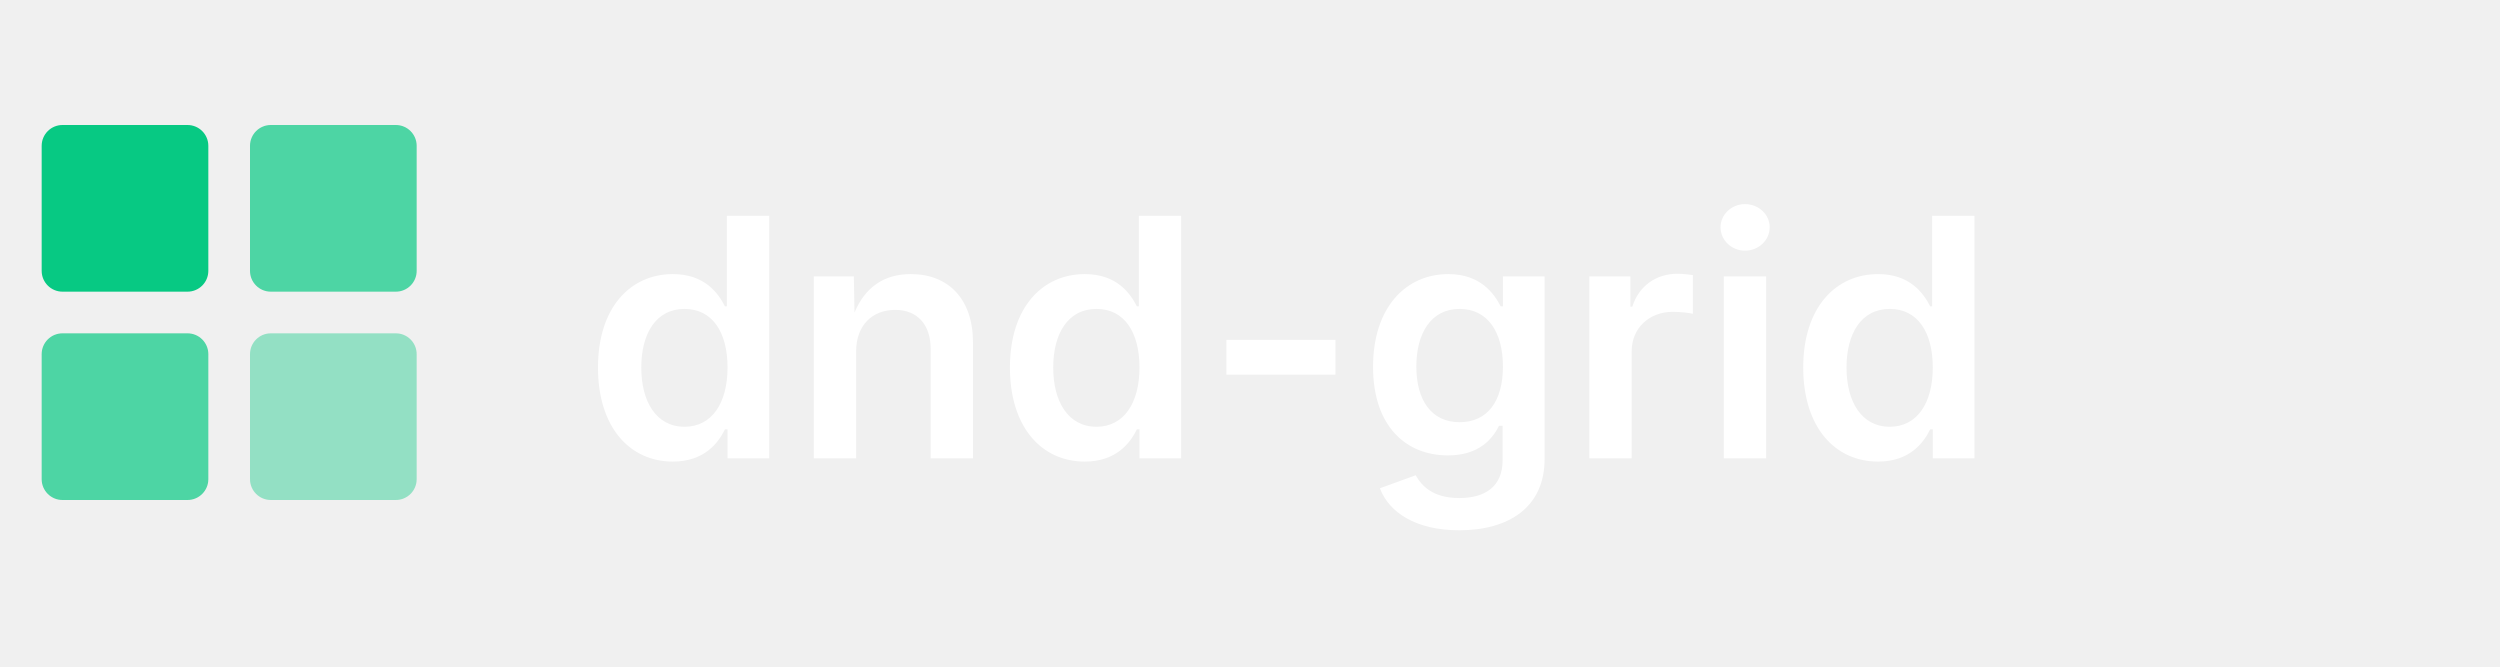
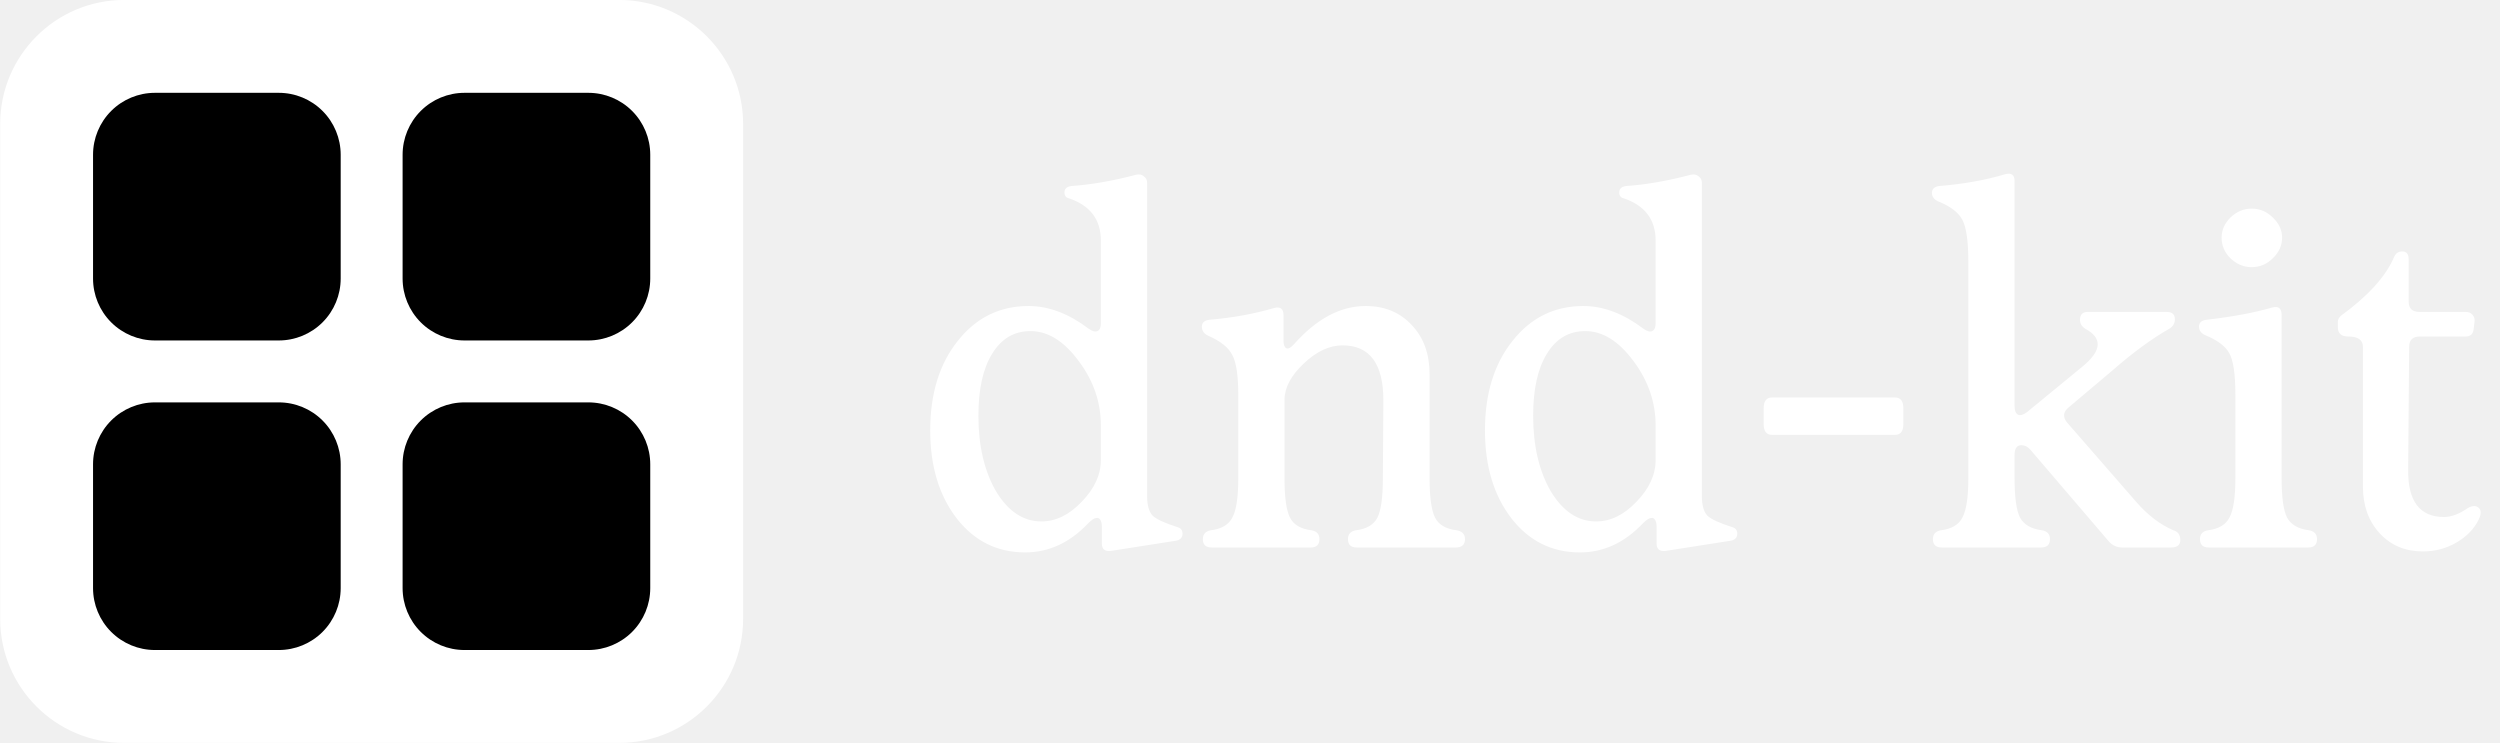
- <svg xmlns="http://www.w3.org/2000/svg" width="120" height="32" viewBox="0 0 120 32" fill="none">
-   <rect x="2" y="6" width="8" height="8" rx="1" fill="#07C983" />
-   <rect x="12" y="6" width="8" height="8" rx="1" fill="#07C983" opacity="0.7" />
-   <rect x="2" y="16" width="8" height="8" rx="1" fill="#07C983" opacity="0.7" />
-   <rect x="12" y="16" width="8" height="8" rx="1" fill="#07C983" opacity="0.4" />
-   <text x="28" y="22" font-family="system-ui, -apple-system, sans-serif" font-size="16" font-weight="600" fill="#ffffff">dnd-grid</text>
+ <svg xmlns="http://www.w3.org/2000/svg" width="3365" height="1000" viewBox="0 0 3365 1000" fill="none">
+   <g clip-path="url(#clip0_2_14)">
+     <path d="M1379.83 743.554C1342.32 743.554 1311.65 728.328 1287.81 697.876C1263.98 666.983 1252.07 627.484 1252.07 579.378C1252.07 529.949 1264.42 489.788 1289.14 458.894C1313.85 427.56 1345.63 411.892 1384.47 411.892C1411.39 411.892 1438.31 422.043 1465.23 442.344C1470.08 445.875 1474.06 446.978 1477.15 445.654C1480.24 444.33 1481.78 440.8 1481.78 435.062V323.846C1481.78 295.601 1467.44 276.624 1438.75 266.914C1434.78 266.032 1432.79 263.384 1432.79 258.97C1432.79 254.116 1435.88 251.247 1442.06 250.364C1468.54 248.599 1497.67 243.524 1529.44 235.138C1533.42 234.256 1536.73 234.918 1539.37 237.124C1542.46 239.331 1544.01 242.2 1544.01 245.73V667.424C1544.01 679.782 1546.44 688.608 1551.29 693.904C1556.14 698.759 1567.62 704.055 1585.71 709.792C1589.69 711.116 1591.67 713.985 1591.67 718.398C1591.67 723.253 1589.02 726.342 1583.73 727.666L1495.02 741.568C1487.08 742.451 1483.1 739.141 1483.1 731.638V709.13C1483.1 705.158 1482.44 702.069 1481.12 699.862C1479.79 697.656 1478.03 696.773 1475.82 697.214C1473.17 697.214 1469.42 699.642 1464.57 704.496C1439.85 730.535 1411.61 743.554 1379.83 743.554ZM1401.68 701.848C1421.1 701.848 1439.19 693.022 1455.96 675.368C1473.17 657.715 1481.78 638.958 1481.78 619.098V572.758C1481.78 541.424 1471.85 512.516 1451.99 486.036C1432.13 459.115 1410.5 445.654 1387.11 445.654C1365.05 445.654 1347.84 455.805 1335.48 476.106C1323.12 495.966 1316.94 523.77 1316.94 559.518C1316.94 600.121 1324.89 634.104 1340.77 661.466C1357.1 688.388 1377.4 701.848 1401.68 701.848ZM1630.97 736.934C1623.02 736.934 1619.05 733.183 1619.05 725.68C1619.05 719.06 1622.58 715.088 1629.64 713.764C1644.21 711.999 1653.92 706.262 1658.77 696.552C1664.07 686.843 1666.72 669.19 1666.72 643.592V531.714C1666.72 505.676 1664.07 487.802 1658.77 478.092C1653.92 467.942 1642.88 459.115 1625.67 451.612C1620.38 448.964 1617.73 444.992 1617.73 439.696C1617.73 434.4 1621.04 431.311 1627.66 430.428C1658.99 427.78 1688.12 422.484 1715.04 414.54C1723.43 412.334 1727.62 415.644 1727.62 424.47V458.894C1727.62 464.19 1728.94 467.5 1731.59 468.824C1734.24 469.707 1737.55 467.942 1741.52 463.528C1771.97 429.104 1804.19 411.892 1838.17 411.892C1863.77 411.892 1884.51 420.498 1900.4 437.71C1916.29 454.481 1924.23 476.548 1924.23 503.91V643.592C1924.23 669.19 1926.66 686.843 1931.52 696.552C1936.37 706.262 1946.08 711.999 1960.64 713.764C1968.15 715.088 1971.9 719.06 1971.9 725.68C1971.9 733.183 1967.71 736.934 1959.32 736.934H1826.26C1818.31 736.934 1814.34 733.183 1814.34 725.68C1814.34 719.06 1817.87 715.088 1824.93 713.764C1839.5 711.999 1849.21 706.262 1854.06 696.552C1858.92 686.843 1861.34 669.19 1861.34 643.592L1862.01 538.996C1862.01 489.567 1843.69 464.852 1807.06 464.852C1789.41 464.852 1771.97 473.017 1754.76 489.346C1737.55 505.676 1728.94 522.005 1728.94 538.334V643.592C1728.94 669.19 1731.37 686.843 1736.23 696.552C1741.08 706.262 1750.79 711.999 1765.35 713.764C1772.42 715.088 1775.95 719.06 1775.95 725.68C1775.95 733.183 1771.97 736.934 1764.03 736.934H1630.97ZM2126.52 743.554C2089.01 743.554 2058.34 728.328 2034.5 697.876C2010.67 666.983 1998.76 627.484 1998.76 579.378C1998.76 529.949 2011.11 489.788 2035.83 458.894C2060.54 427.56 2092.32 411.892 2131.16 411.892C2158.08 411.892 2185 422.043 2211.92 442.344C2216.77 445.875 2220.75 446.978 2223.84 445.654C2226.92 444.33 2228.47 440.8 2228.47 435.062V323.846C2228.47 295.601 2214.13 276.624 2185.44 266.914C2181.47 266.032 2179.48 263.384 2179.48 258.97C2179.48 254.116 2182.57 251.247 2188.75 250.364C2215.23 248.599 2244.36 243.524 2276.13 235.138C2280.11 234.256 2283.42 234.918 2286.06 237.124C2289.15 239.331 2290.7 242.2 2290.7 245.73V667.424C2290.7 679.782 2293.12 688.608 2297.98 693.904C2302.83 698.759 2314.31 704.055 2332.4 709.792C2336.38 711.116 2338.36 713.985 2338.36 718.398C2338.36 723.253 2335.71 726.342 2330.42 727.666L2241.71 741.568C2233.77 742.451 2229.79 739.141 2229.79 731.638V709.13C2229.79 705.158 2229.13 702.069 2227.81 699.862C2226.48 697.656 2224.72 696.773 2222.51 697.214C2219.86 697.214 2216.11 699.642 2211.26 704.496C2186.54 730.535 2158.3 743.554 2126.52 743.554ZM2148.37 701.848C2167.79 701.848 2185.88 693.022 2202.65 675.368C2219.86 657.715 2228.47 638.958 2228.47 619.098V572.758C2228.47 541.424 2218.54 512.516 2198.68 486.036C2178.82 459.115 2157.19 445.654 2133.8 445.654C2111.74 445.654 2094.52 455.805 2082.17 476.106C2069.81 495.966 2063.63 523.77 2063.63 559.518C2063.63 600.121 2071.58 634.104 2087.46 661.466C2103.79 688.388 2124.09 701.848 2148.37 701.848ZM2385.16 585.336C2377.65 585.336 2373.9 580.482 2373.9 570.772V549.588C2373.9 539.879 2377.65 535.024 2385.16 535.024H2550.66C2558.16 535.024 2561.91 539.879 2561.91 549.588V570.772C2561.91 580.482 2558.16 585.336 2550.66 585.336H2385.16ZM2613.62 736.934C2605.68 736.934 2601.71 733.183 2601.71 725.68C2601.71 719.06 2605.24 715.088 2612.3 713.764C2626.86 711.999 2636.57 706.262 2641.43 696.552C2646.72 686.843 2649.37 669.19 2649.37 643.592V352.312C2649.37 324.95 2646.72 306.193 2641.43 296.042C2636.13 285.892 2625.1 277.506 2608.33 270.886C2603.03 268.238 2600.38 264.487 2600.38 259.632C2600.38 254.336 2603.69 251.247 2610.31 250.364C2642.97 247.716 2672.54 242.42 2699.02 234.476C2707.41 232.27 2711.6 235.359 2711.6 243.744V546.94C2711.6 552.678 2713.14 556.429 2716.23 558.194C2719.32 559.518 2723.3 558.415 2728.15 554.884L2802.29 493.98C2816.42 482.506 2823.48 472.355 2823.48 463.528C2823.48 455.584 2818.18 448.744 2807.59 443.006C2802.29 439.917 2799.65 435.724 2799.65 430.428C2799.65 423.367 2803.18 419.836 2810.24 419.836H2916.16C2923.66 419.836 2927.41 423.146 2927.41 429.766C2927.41 435.062 2924.98 439.255 2920.13 442.344C2896.74 455.584 2871.14 474.341 2843.34 498.614L2783.76 548.926C2777.14 554.664 2776.48 561.063 2781.77 568.124L2875.78 676.03C2891.22 693.684 2907.77 706.262 2925.43 713.764C2931.6 715.53 2934.69 719.943 2934.69 727.004C2934.69 733.624 2930.5 736.934 2922.12 736.934H2856.58C2849.52 736.934 2843.56 734.286 2838.7 728.99L2732.78 605.196C2729.25 601.224 2725.28 599.238 2720.87 599.238C2714.69 599.238 2711.6 603.652 2711.6 612.478V643.592C2711.6 669.19 2714.03 686.843 2718.88 696.552C2724.18 706.262 2734.11 711.999 2748.67 713.764C2755.73 715.088 2759.26 719.06 2759.26 725.68C2759.26 733.183 2755.29 736.934 2747.35 736.934H2613.62ZM2973.07 736.934C2965.13 736.934 2961.15 733.183 2961.15 725.68C2961.15 719.06 2964.68 715.088 2971.75 713.764C2986.31 711.999 2996.02 706.262 3000.87 696.552C3006.17 686.843 3008.82 669.19 3008.82 643.592V531.714C3008.82 503.028 3005.95 484.05 3000.21 474.782C2994.92 465.514 2984.1 457.57 2967.77 450.95C2962.48 448.302 2959.83 444.551 2959.83 439.696C2959.83 434.4 2963.14 431.311 2969.76 430.428C3004.62 426.456 3034.19 420.94 3058.47 413.878C3066.85 411.672 3071.05 414.982 3071.05 423.808V643.592C3071.05 669.19 3073.47 686.843 3078.33 696.552C3083.62 706.262 3093.55 711.999 3108.12 713.764C3115.18 715.088 3118.71 719.06 3118.71 725.68C3118.71 733.183 3114.74 736.934 3106.79 736.934H2973.07ZM3030.66 359.594C3020.07 359.594 3010.58 355.622 3002.2 347.678C2994.25 339.734 2990.28 330.466 2990.28 319.874C2990.28 309.724 2994.25 300.676 3002.2 292.732C3010.58 284.788 3020.07 280.816 3030.66 280.816C3041.7 280.816 3051.19 284.788 3059.13 292.732C3067.51 300.676 3071.71 309.724 3071.71 319.874C3071.71 330.466 3067.51 339.734 3059.13 347.678C3051.19 355.622 3041.7 359.594 3030.66 359.594ZM3261.25 742.23C3237.42 742.23 3218 734.066 3203 717.736C3187.99 701.407 3180.49 680.444 3180.49 654.846V466.838C3180.49 457.57 3173.87 452.936 3160.63 452.936C3151.36 452.936 3146.73 448.744 3146.73 440.358V433.076C3146.73 430.428 3148.05 427.78 3150.7 425.132C3187.77 398.211 3211.82 371.51 3222.86 345.03C3225.06 340.617 3228.59 338.41 3233.45 338.41C3239.18 338.41 3242.05 341.941 3242.05 349.002V405.934C3242.05 415.202 3246.91 419.836 3256.62 419.836H3318.85C3322.82 419.836 3325.91 421.16 3328.11 423.808C3330.32 426.456 3331.2 429.546 3330.76 433.076L3329.44 443.668C3328.55 449.847 3325.02 452.936 3318.85 452.936H3257.28C3247.57 452.936 3242.72 457.57 3242.72 466.838L3241.39 632.338C3240.95 674.706 3257.06 695.89 3289.72 695.89C3299.43 695.89 3310.02 691.918 3321.49 683.974C3327.67 680.444 3332.53 680.223 3336.06 683.312C3340.03 686.402 3340.03 691.918 3336.06 699.862C3329.88 712.22 3319.95 722.37 3306.27 730.314C3292.59 738.258 3277.58 742.23 3261.25 742.23Z" fill="white" />
+     <g clip-path="url(#clip1_2_14)">
+       <rect x="0.234" y="-0.066" width="1000" height="1000" rx="167" fill="white" />
+       <g clip-path="url(#clip2_2_14)">
+         <path d="M375.234 124.934C397.335 124.934 418.531 133.714 434.159 149.342C449.787 164.97 458.567 186.166 458.567 208.268V374.934C458.567 397.036 449.787 418.232 434.159 433.86C418.531 449.488 397.335 458.268 375.234 458.268H208.567C186.466 458.268 165.27 449.488 149.642 433.86C134.014 418.232 125.234 397.036 125.234 374.934V208.268C125.234 186.166 134.014 164.97 149.642 149.342C165.27 133.714 186.466 124.934 208.567 124.934H375.234Z" fill="black" />
+         <path d="M791.901 124.934C814.002 124.934 835.198 133.714 850.826 149.342C866.454 164.97 875.234 186.166 875.234 208.268V374.934C875.234 397.036 866.454 418.232 850.826 433.86C835.198 449.488 814.002 458.268 791.901 458.268H625.234C603.133 458.268 581.936 449.488 566.308 433.86C550.68 418.232 541.901 397.036 541.901 374.934V208.268C541.901 186.166 550.68 164.97 566.308 149.342C581.936 133.714 603.133 124.934 625.234 124.934H791.901Z" fill="black" />
+         <path d="M375.234 541.601C397.335 541.601 418.531 550.381 434.159 566.009C449.787 581.637 458.567 602.833 458.567 624.934V791.601C458.567 813.703 449.787 834.899 434.159 850.527C418.531 866.155 397.335 874.934 375.234 874.934H208.567C186.466 874.934 165.27 866.155 149.642 850.527C134.014 834.899 125.234 813.703 125.234 791.601V624.934C125.234 602.833 134.014 581.637 149.642 566.009C165.27 550.381 186.466 541.601 208.567 541.601H375.234Z" fill="black" />
+         <path d="M791.901 541.601C814.002 541.601 835.198 550.381 850.826 566.009C866.454 581.637 875.234 602.833 875.234 624.934V791.601C875.234 813.703 866.454 834.899 850.826 850.527C835.198 866.155 814.002 874.934 791.901 874.934H625.234C603.133 874.934 581.936 866.155 566.308 850.527C550.68 834.899 541.901 813.703 541.901 791.601V624.934C541.901 602.833 550.68 581.637 566.308 566.009C581.936 550.381 603.133 541.601 625.234 541.601H791.901Z" fill="black" />
+       </g>
+     </g>
+   </g>
+   <defs>
+     <clipPath id="clip0_2_14">
+       <rect width="3365" height="1000" fill="black" />
+     </clipPath>
+     <clipPath id="clip1_2_14">
+       <rect x="0.234" y="-0.066" width="1000" height="1000" rx="167" fill="black" />
+     </clipPath>
+     <clipPath id="clip2_2_14">
+       <rect width="1000" height="1000" fill="black" transform="translate(0.233854 -0.0655518)" />
+     </clipPath>
+   </defs>
</svg>
